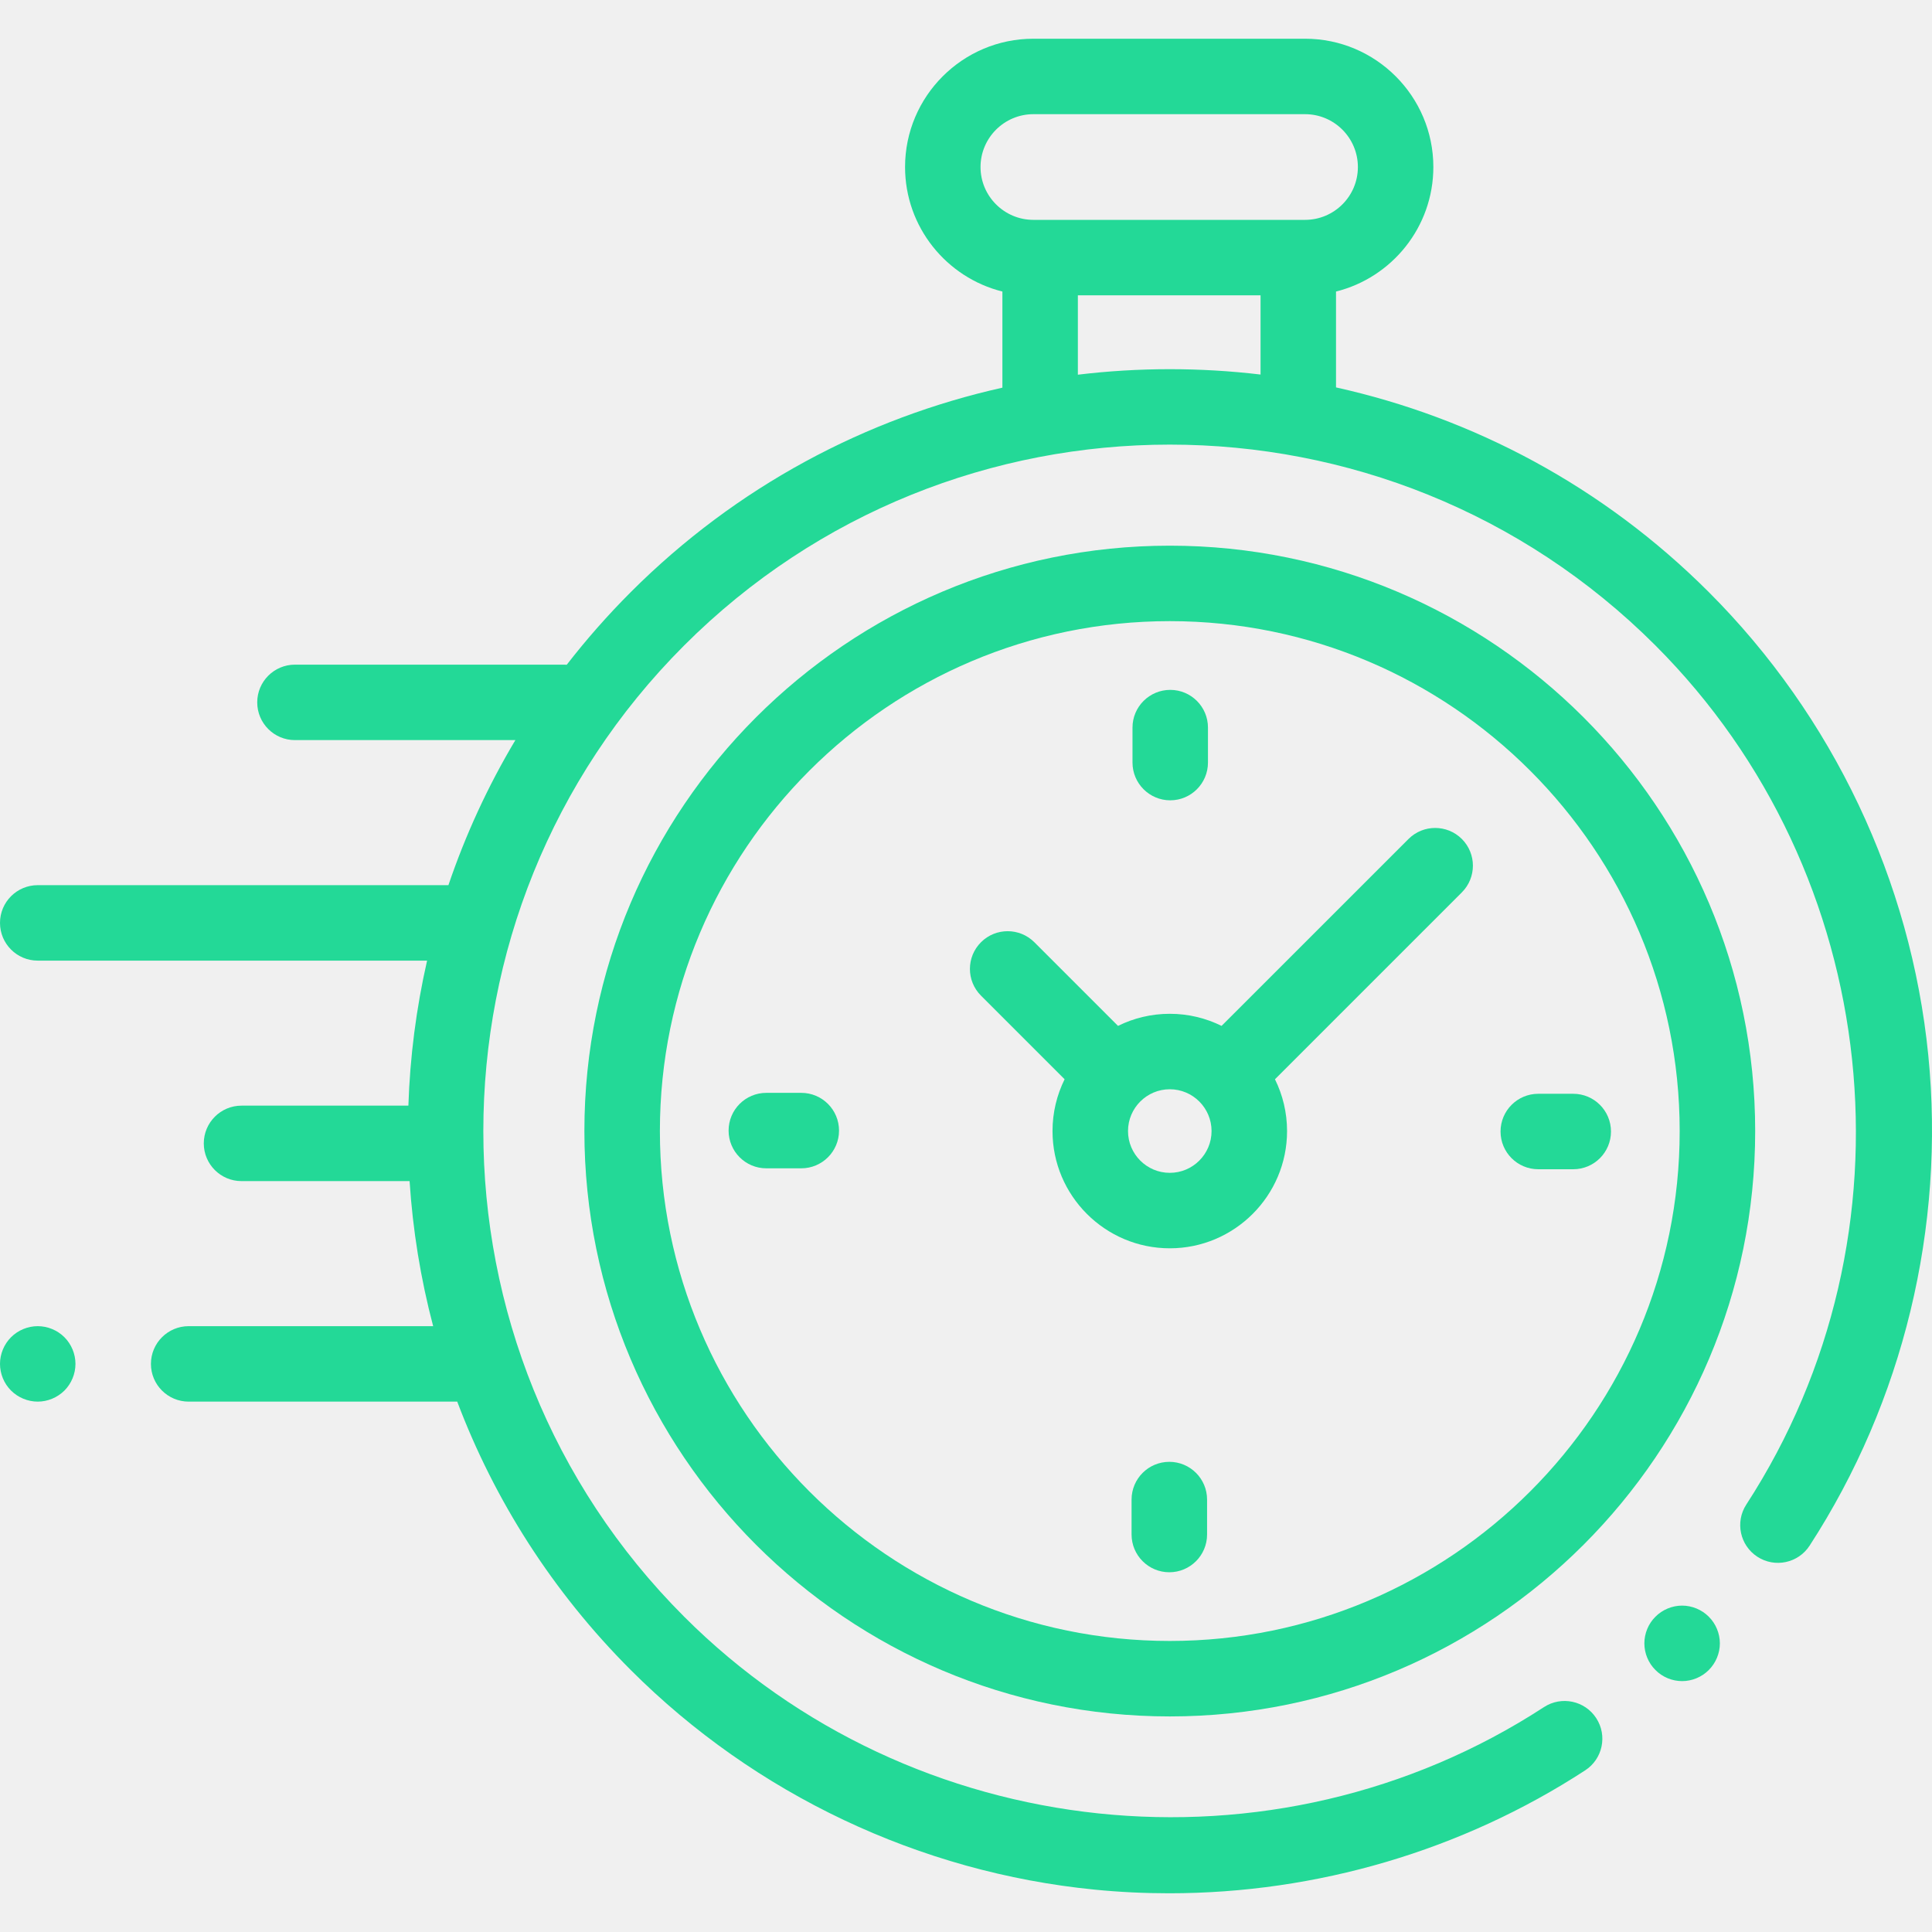
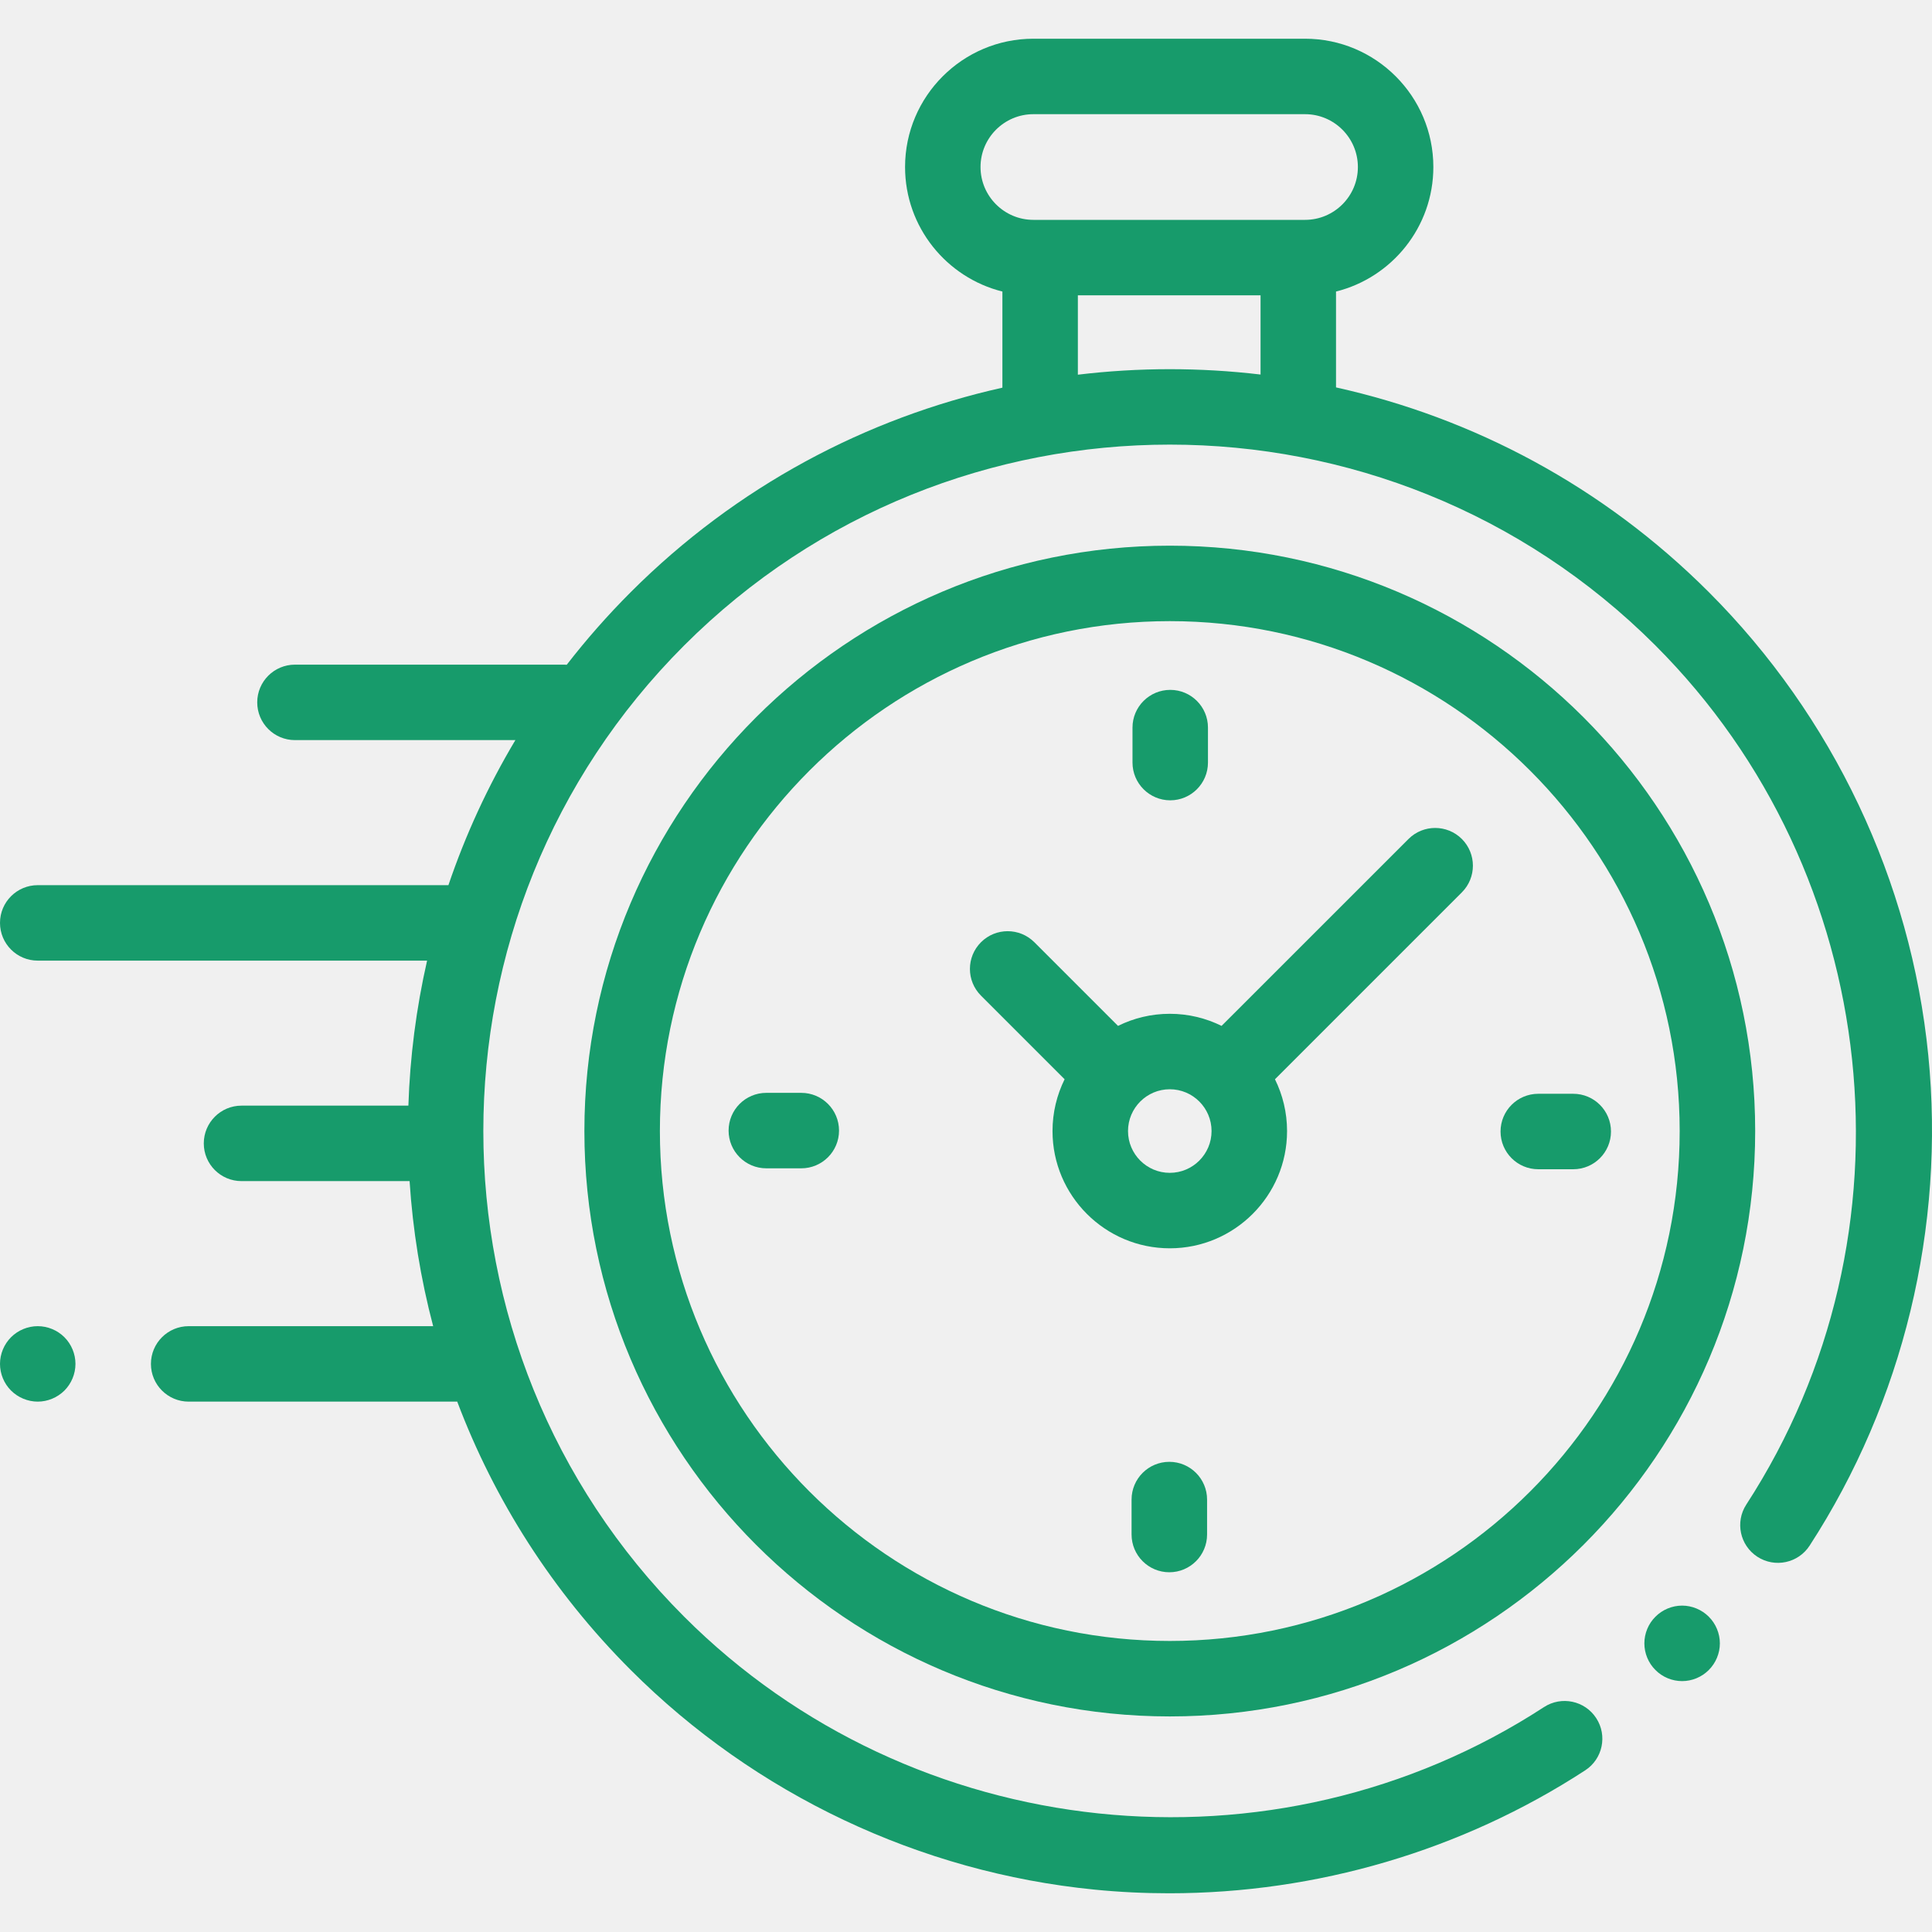
<svg xmlns="http://www.w3.org/2000/svg" width="50" height="50" viewBox="0 0 50 50" fill="none">
  <g clip-path="url(#clip0)">
-     <path d="M49.904 27.31C49.455 22.794 47.437 18.537 44.223 15.323C41.476 12.576 38.114 10.811 34.576 10.026V7.545C36.021 7.185 37.095 5.877 37.095 4.322C37.095 2.492 35.606 1.002 33.775 1.002H26.744C24.913 1.002 23.423 2.492 23.423 4.322C23.423 5.877 24.497 7.185 25.942 7.545V10.033C22.415 10.821 19.064 12.584 16.325 15.323C15.726 15.922 15.173 16.551 14.667 17.204C14.642 17.203 14.618 17.201 14.593 17.201H7.634C7.094 17.201 6.657 17.638 6.657 18.177C6.657 18.717 7.094 19.154 7.634 19.154H13.338C12.622 20.353 12.045 21.612 11.605 22.908H0.977C0.437 22.908 0 23.345 0 23.884C0 24.424 0.437 24.861 0.977 24.861H11.053C10.772 26.096 10.61 27.354 10.569 28.614H6.25C5.711 28.614 5.274 29.052 5.274 29.591C5.274 30.13 5.711 30.567 6.25 30.567H10.6C10.682 31.832 10.885 33.089 11.21 34.321H4.883C4.344 34.321 3.906 34.758 3.906 35.298C3.906 35.837 4.344 36.274 4.883 36.274H11.833C12.791 38.809 14.288 41.184 16.325 43.221C19.542 46.438 23.804 48.456 28.324 48.903C28.969 48.967 29.615 48.998 30.259 48.998C34.07 48.998 37.833 47.895 41.025 45.816C41.477 45.522 41.605 44.917 41.31 44.465C41.016 44.013 40.411 43.885 39.959 44.179C32.971 48.73 23.612 47.746 17.706 41.84C10.776 34.91 10.776 23.634 17.706 16.704C24.636 9.774 35.912 9.774 42.842 16.704C48.74 22.602 49.73 31.953 45.194 38.938C44.9 39.39 45.029 39.995 45.481 40.289C45.934 40.583 46.538 40.454 46.832 40.002C49.255 36.27 50.346 31.762 49.904 27.31ZM25.376 4.323C25.376 3.569 25.99 2.955 26.744 2.955H33.775C34.529 2.955 35.142 3.569 35.142 4.323C35.142 5.077 34.529 5.69 33.775 5.69H33.6H26.919H26.744C25.99 5.69 25.376 5.076 25.376 4.323ZM27.895 9.697V7.643H32.623V9.693C31.053 9.507 29.465 9.508 27.895 9.697Z" fill="#23D997" />
-     <path d="M43.533 41.553C43.275 41.553 43.024 41.658 42.843 41.84C42.66 42.021 42.556 42.273 42.556 42.53C42.556 42.787 42.66 43.039 42.843 43.22C43.024 43.403 43.275 43.507 43.533 43.507C43.79 43.507 44.041 43.403 44.223 43.22C44.405 43.039 44.51 42.787 44.51 42.53C44.51 42.273 44.405 42.021 44.223 41.84C44.041 41.658 43.79 41.553 43.533 41.553Z" fill="#23D997" />
-     <path d="M30.274 14.122C21.921 14.122 15.124 20.918 15.124 29.272C15.124 37.625 21.921 44.421 30.274 44.421C38.627 44.421 45.424 37.625 45.424 29.272C45.424 20.918 38.627 14.122 30.274 14.122ZM30.274 42.468C22.997 42.468 17.078 36.548 17.078 29.272C17.078 21.995 22.997 16.075 30.274 16.075C37.551 16.075 43.47 21.995 43.47 29.272C43.47 36.548 37.551 42.468 30.274 42.468Z" fill="#23D997" />
-     <path d="M36.452 21.713L31.614 26.55C31.21 26.35 30.755 26.237 30.274 26.237C29.793 26.237 29.338 26.35 28.934 26.55L26.769 24.385C26.387 24.004 25.769 24.004 25.388 24.385C25.006 24.767 25.006 25.385 25.388 25.767L27.552 27.931C27.352 28.336 27.239 28.791 27.239 29.272C27.239 30.945 28.601 32.306 30.274 32.306C31.947 32.306 33.309 30.945 33.309 29.272C33.309 28.791 33.196 28.336 32.996 27.931L37.691 23.236L37.833 23.094C38.214 22.713 38.214 22.095 37.833 21.713C37.451 21.332 36.833 21.332 36.452 21.713ZM30.274 30.353C29.678 30.353 29.193 29.868 29.193 29.272C29.193 28.675 29.678 28.19 30.274 28.19C30.87 28.19 31.355 28.675 31.355 29.272C31.355 29.868 30.87 30.353 30.274 30.353Z" fill="#23D997" />
-     <path d="M40.715 28.307H39.811C39.271 28.307 38.834 28.744 38.834 29.284C38.834 29.823 39.271 30.26 39.811 30.26H40.715C41.255 30.26 41.692 29.823 41.692 29.284C41.692 28.744 41.255 28.307 40.715 28.307Z" fill="#23D997" />
-     <path d="M20.737 28.283H19.832C19.293 28.283 18.856 28.72 18.856 29.26C18.856 29.799 19.293 30.236 19.832 30.236H20.737C21.276 30.236 21.714 29.799 21.714 29.26C21.714 28.72 21.276 28.283 20.737 28.283Z" fill="#23D997" />
-     <path d="M30.286 20.712C30.825 20.712 31.262 20.274 31.262 19.735V18.83C31.262 18.291 30.825 17.854 30.286 17.854C29.747 17.854 29.309 18.291 29.309 18.83V19.735C29.309 20.274 29.747 20.712 30.286 20.712Z" fill="#23D997" />
-     <path d="M30.262 37.832C29.723 37.832 29.285 38.269 29.285 38.809V39.713C29.285 40.252 29.723 40.69 30.262 40.69C30.801 40.69 31.239 40.252 31.239 39.713V38.809C31.239 38.269 30.801 37.832 30.262 37.832Z" fill="#23D997" />
-     <path d="M0.977 34.321C0.72 34.321 0.468 34.425 0.286 34.607C0.104 34.789 0 35.041 0 35.297C0 35.555 0.104 35.806 0.286 35.988C0.468 36.169 0.72 36.274 0.977 36.274C1.233 36.274 1.485 36.169 1.667 35.988C1.849 35.806 1.953 35.554 1.953 35.297C1.953 35.041 1.849 34.789 1.667 34.607C1.485 34.425 1.233 34.321 0.977 34.321Z" fill="#23D997" />
+     <path d="M49.904 27.31C49.455 22.794 47.437 18.537 44.223 15.323C41.476 12.576 38.114 10.811 34.576 10.026V7.545C36.021 7.185 37.095 5.877 37.095 4.322C37.095 2.492 35.606 1.002 33.775 1.002H26.744C24.913 1.002 23.423 2.492 23.423 4.322C23.423 5.877 24.497 7.185 25.942 7.545V10.033C22.415 10.821 19.064 12.584 16.325 15.323C15.726 15.922 15.173 16.551 14.667 17.204C14.642 17.203 14.618 17.201 14.593 17.201H7.634C7.094 17.201 6.657 17.638 6.657 18.177C6.657 18.717 7.094 19.154 7.634 19.154H13.338C12.622 20.353 12.045 21.612 11.605 22.908H0.977C0.437 22.908 0 23.345 0 23.884C0 24.424 0.437 24.861 0.977 24.861H11.053C10.772 26.096 10.61 27.354 10.569 28.614H6.25C5.711 28.614 5.274 29.052 5.274 29.591C5.274 30.13 5.711 30.567 6.25 30.567H10.6C10.682 31.832 10.885 33.089 11.21 34.321H4.883C4.344 34.321 3.906 34.758 3.906 35.298C3.906 35.837 4.344 36.274 4.883 36.274H11.833C12.791 38.809 14.288 41.184 16.325 43.221C19.542 46.438 23.804 48.456 28.324 48.903C28.969 48.967 29.615 48.998 30.259 48.998C34.07 48.998 37.833 47.895 41.025 45.816C41.477 45.522 41.605 44.917 41.31 44.465C41.016 44.013 40.411 43.885 39.959 44.179C32.971 48.73 23.612 47.746 17.706 41.84C10.776 34.91 10.776 23.634 17.706 16.704C24.636 9.774 35.912 9.774 42.842 16.704C48.74 22.602 49.73 31.953 45.194 38.938C44.9 39.39 45.029 39.995 45.481 40.289C45.934 40.583 46.538 40.454 46.832 40.002C49.255 36.27 50.346 31.762 49.904 27.31ZM25.376 4.323C25.376 3.569 25.99 2.955 26.744 2.955H33.775C34.529 2.955 35.142 3.569 35.142 4.323C35.142 5.077 34.529 5.69 33.775 5.69H33.6H26.919H26.744C25.99 5.69 25.376 5.076 25.376 4.323ZM27.895 9.697V7.643H32.623V9.693C31.053 9.507 29.465 9.508 27.895 9.697Z" fill="#179b6b" />
+     <path d="M43.533 41.553C43.275 41.553 43.024 41.658 42.843 41.84C42.66 42.021 42.556 42.273 42.556 42.53C42.556 42.787 42.66 43.039 42.843 43.22C43.024 43.403 43.275 43.507 43.533 43.507C43.79 43.507 44.041 43.403 44.223 43.22C44.405 43.039 44.51 42.787 44.51 42.53C44.51 42.273 44.405 42.021 44.223 41.84C44.041 41.658 43.79 41.553 43.533 41.553Z" fill="#179b6b" />
+     <path d="M30.274 14.122C21.921 14.122 15.124 20.918 15.124 29.272C15.124 37.625 21.921 44.421 30.274 44.421C38.627 44.421 45.424 37.625 45.424 29.272C45.424 20.918 38.627 14.122 30.274 14.122ZM30.274 42.468C22.997 42.468 17.078 36.548 17.078 29.272C17.078 21.995 22.997 16.075 30.274 16.075C37.551 16.075 43.47 21.995 43.47 29.272C43.47 36.548 37.551 42.468 30.274 42.468Z" fill="#179b6b" />
+     <path d="M36.452 21.713L31.614 26.55C31.21 26.35 30.755 26.237 30.274 26.237C29.793 26.237 29.338 26.35 28.934 26.55L26.769 24.385C26.387 24.004 25.769 24.004 25.388 24.385C25.006 24.767 25.006 25.385 25.388 25.767L27.552 27.931C27.352 28.336 27.239 28.791 27.239 29.272C27.239 30.945 28.601 32.306 30.274 32.306C31.947 32.306 33.309 30.945 33.309 29.272C33.309 28.791 33.196 28.336 32.996 27.931L37.691 23.236L37.833 23.094C38.214 22.713 38.214 22.095 37.833 21.713C37.451 21.332 36.833 21.332 36.452 21.713ZM30.274 30.353C29.678 30.353 29.193 29.868 29.193 29.272C29.193 28.675 29.678 28.19 30.274 28.19C30.87 28.19 31.355 28.675 31.355 29.272C31.355 29.868 30.87 30.353 30.274 30.353Z" fill="#179b6b" />
+     <path d="M40.715 28.307H39.811C39.271 28.307 38.834 28.744 38.834 29.284C38.834 29.823 39.271 30.26 39.811 30.26H40.715C41.255 30.26 41.692 29.823 41.692 29.284C41.692 28.744 41.255 28.307 40.715 28.307Z" fill="#179b6b" />
+     <path d="M20.737 28.283H19.832C19.293 28.283 18.856 28.72 18.856 29.26C18.856 29.799 19.293 30.236 19.832 30.236H20.737C21.276 30.236 21.714 29.799 21.714 29.26C21.714 28.72 21.276 28.283 20.737 28.283Z" fill="#179b6b" />
+     <path d="M30.286 20.712C30.825 20.712 31.262 20.274 31.262 19.735V18.83C31.262 18.291 30.825 17.854 30.286 17.854C29.747 17.854 29.309 18.291 29.309 18.83V19.735C29.309 20.274 29.747 20.712 30.286 20.712Z" fill="#179b6b" />
+     <path d="M30.262 37.832C29.723 37.832 29.285 38.269 29.285 38.809V39.713C29.285 40.252 29.723 40.69 30.262 40.69C30.801 40.69 31.239 40.252 31.239 39.713V38.809C31.239 38.269 30.801 37.832 30.262 37.832Z" fill="#179b6b" />
+     <path d="M0.977 34.321C0.72 34.321 0.468 34.425 0.286 34.607C0.104 34.789 0 35.041 0 35.297C0 35.555 0.104 35.806 0.286 35.988C0.468 36.169 0.72 36.274 0.977 36.274C1.233 36.274 1.485 36.169 1.667 35.988C1.849 35.806 1.953 35.554 1.953 35.297C1.953 35.041 1.849 34.789 1.667 34.607C1.485 34.425 1.233 34.321 0.977 34.321Z" fill="#179b6b" />
  </g>
  <defs>
    <clipPath id="clip0">
      <rect width="50" height="50" fill="white" />
    </clipPath>
  </defs>
</svg>
